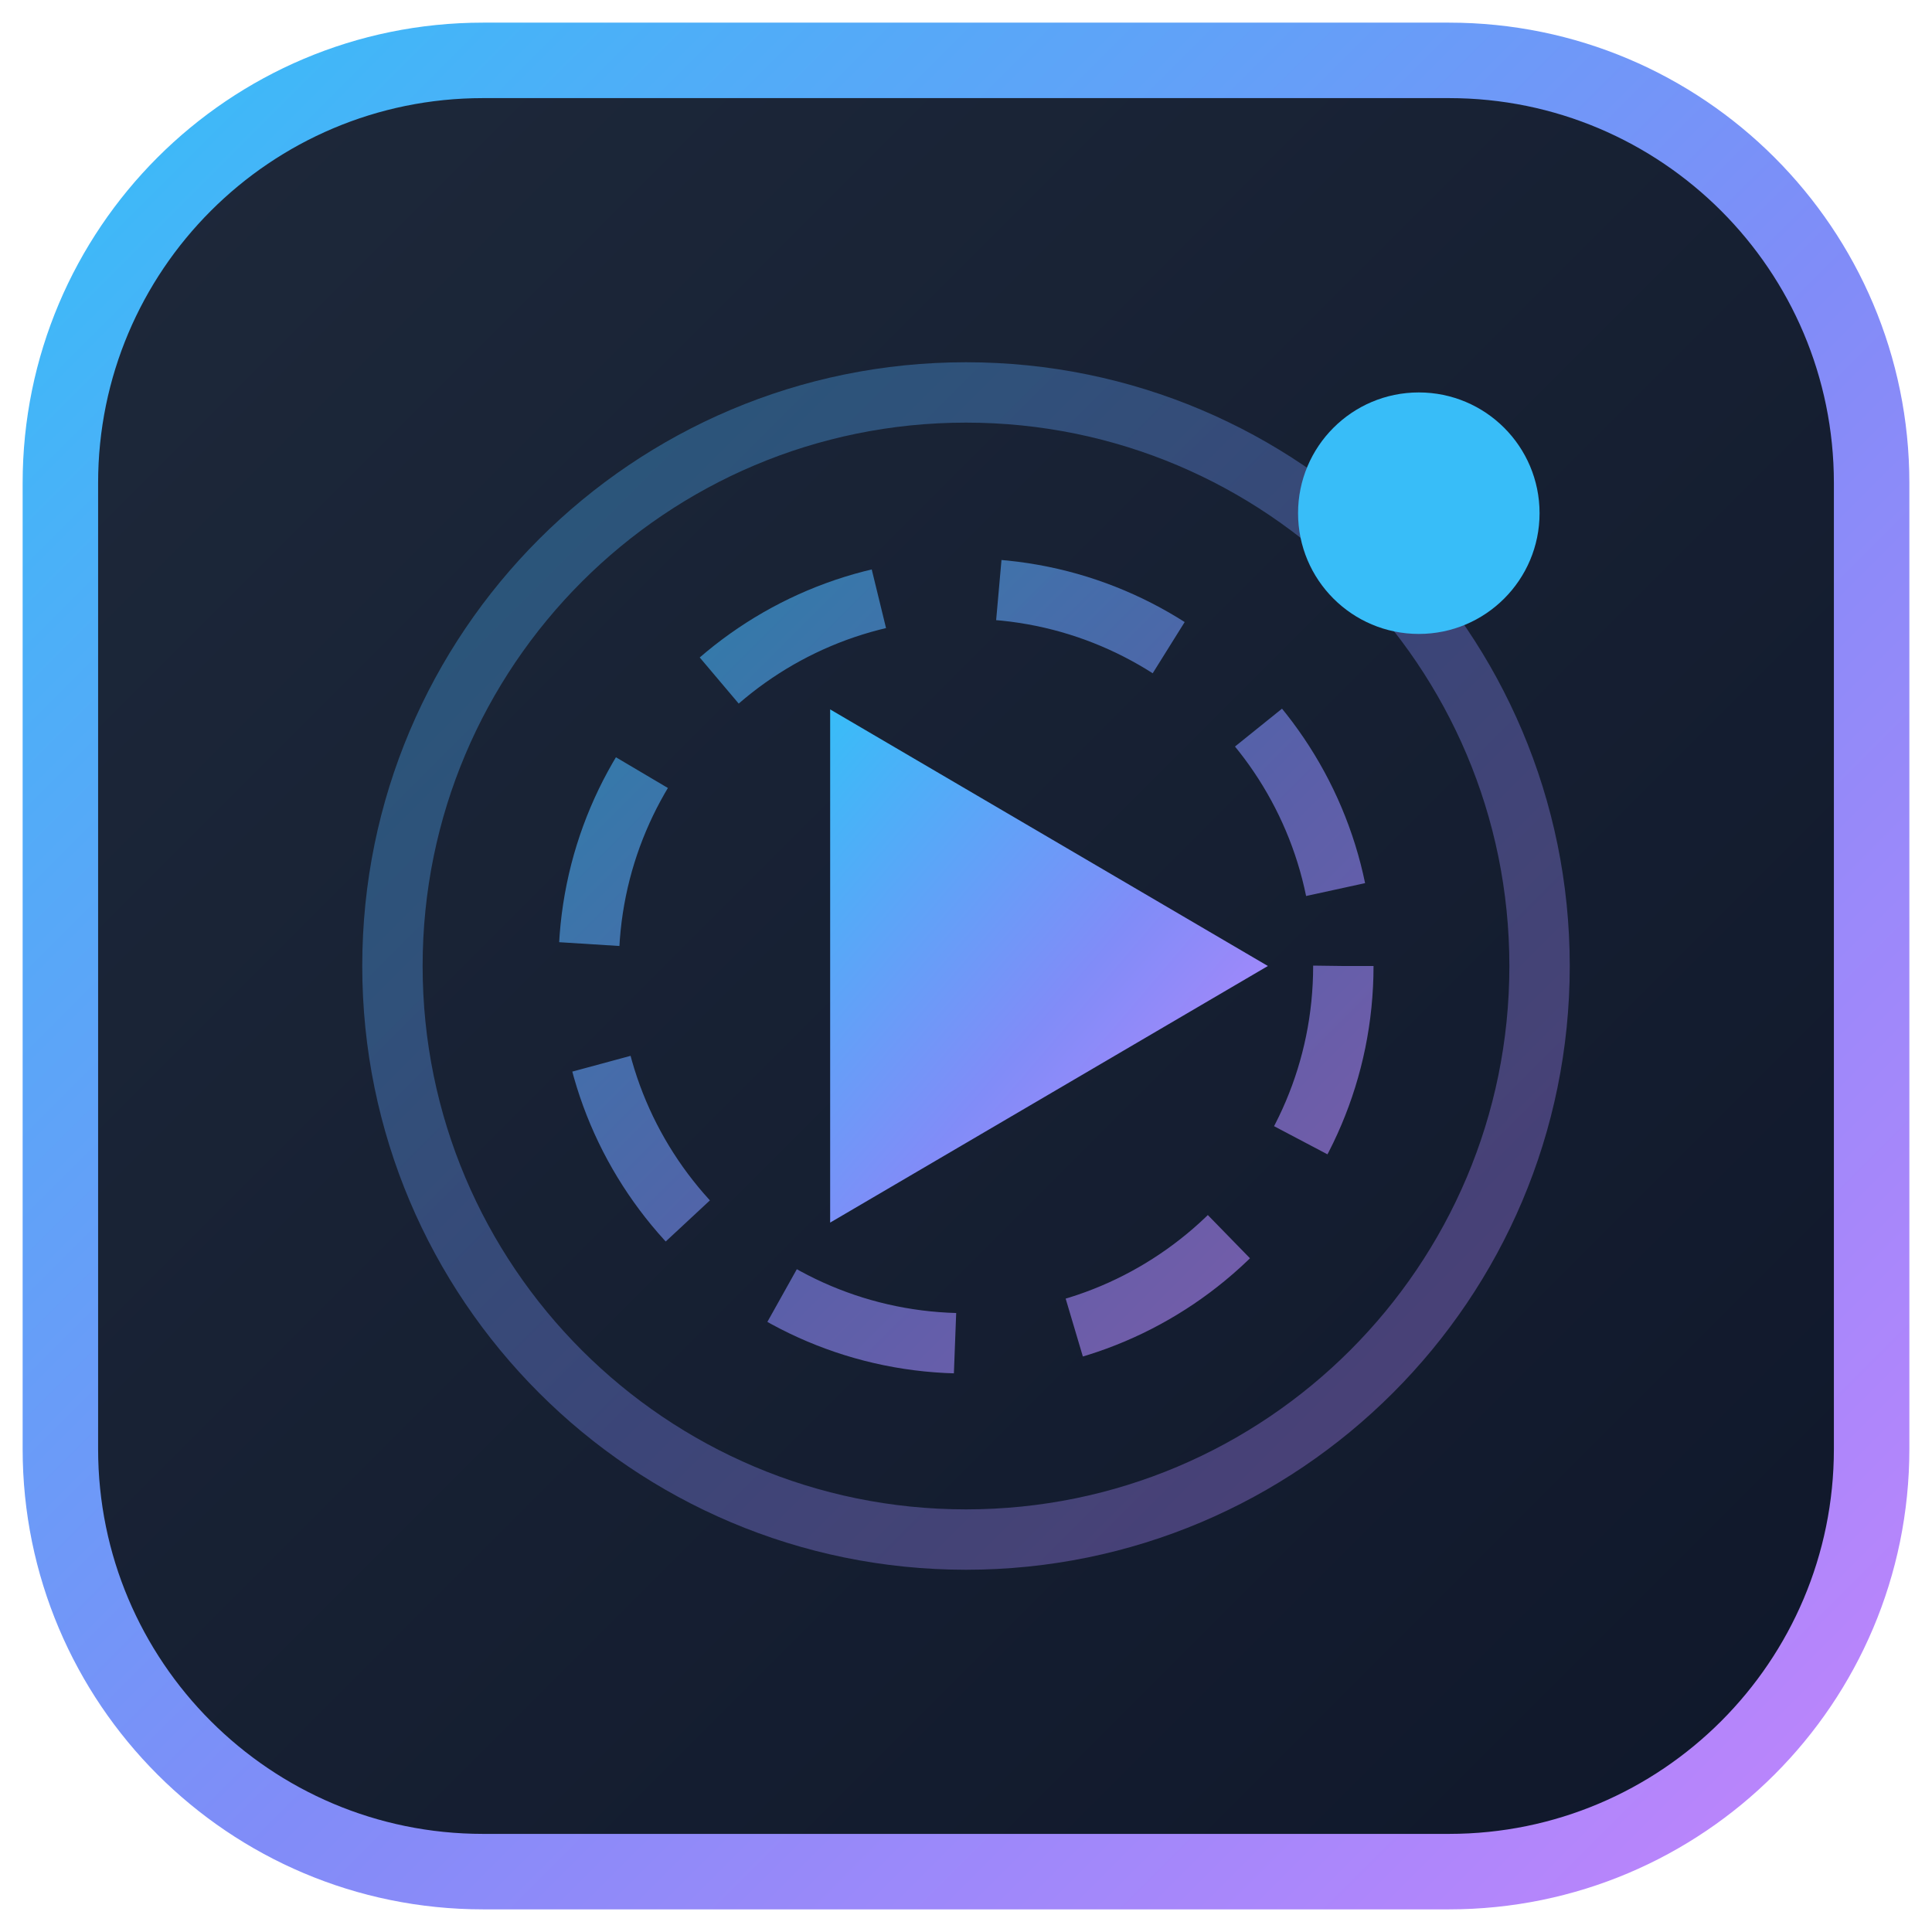
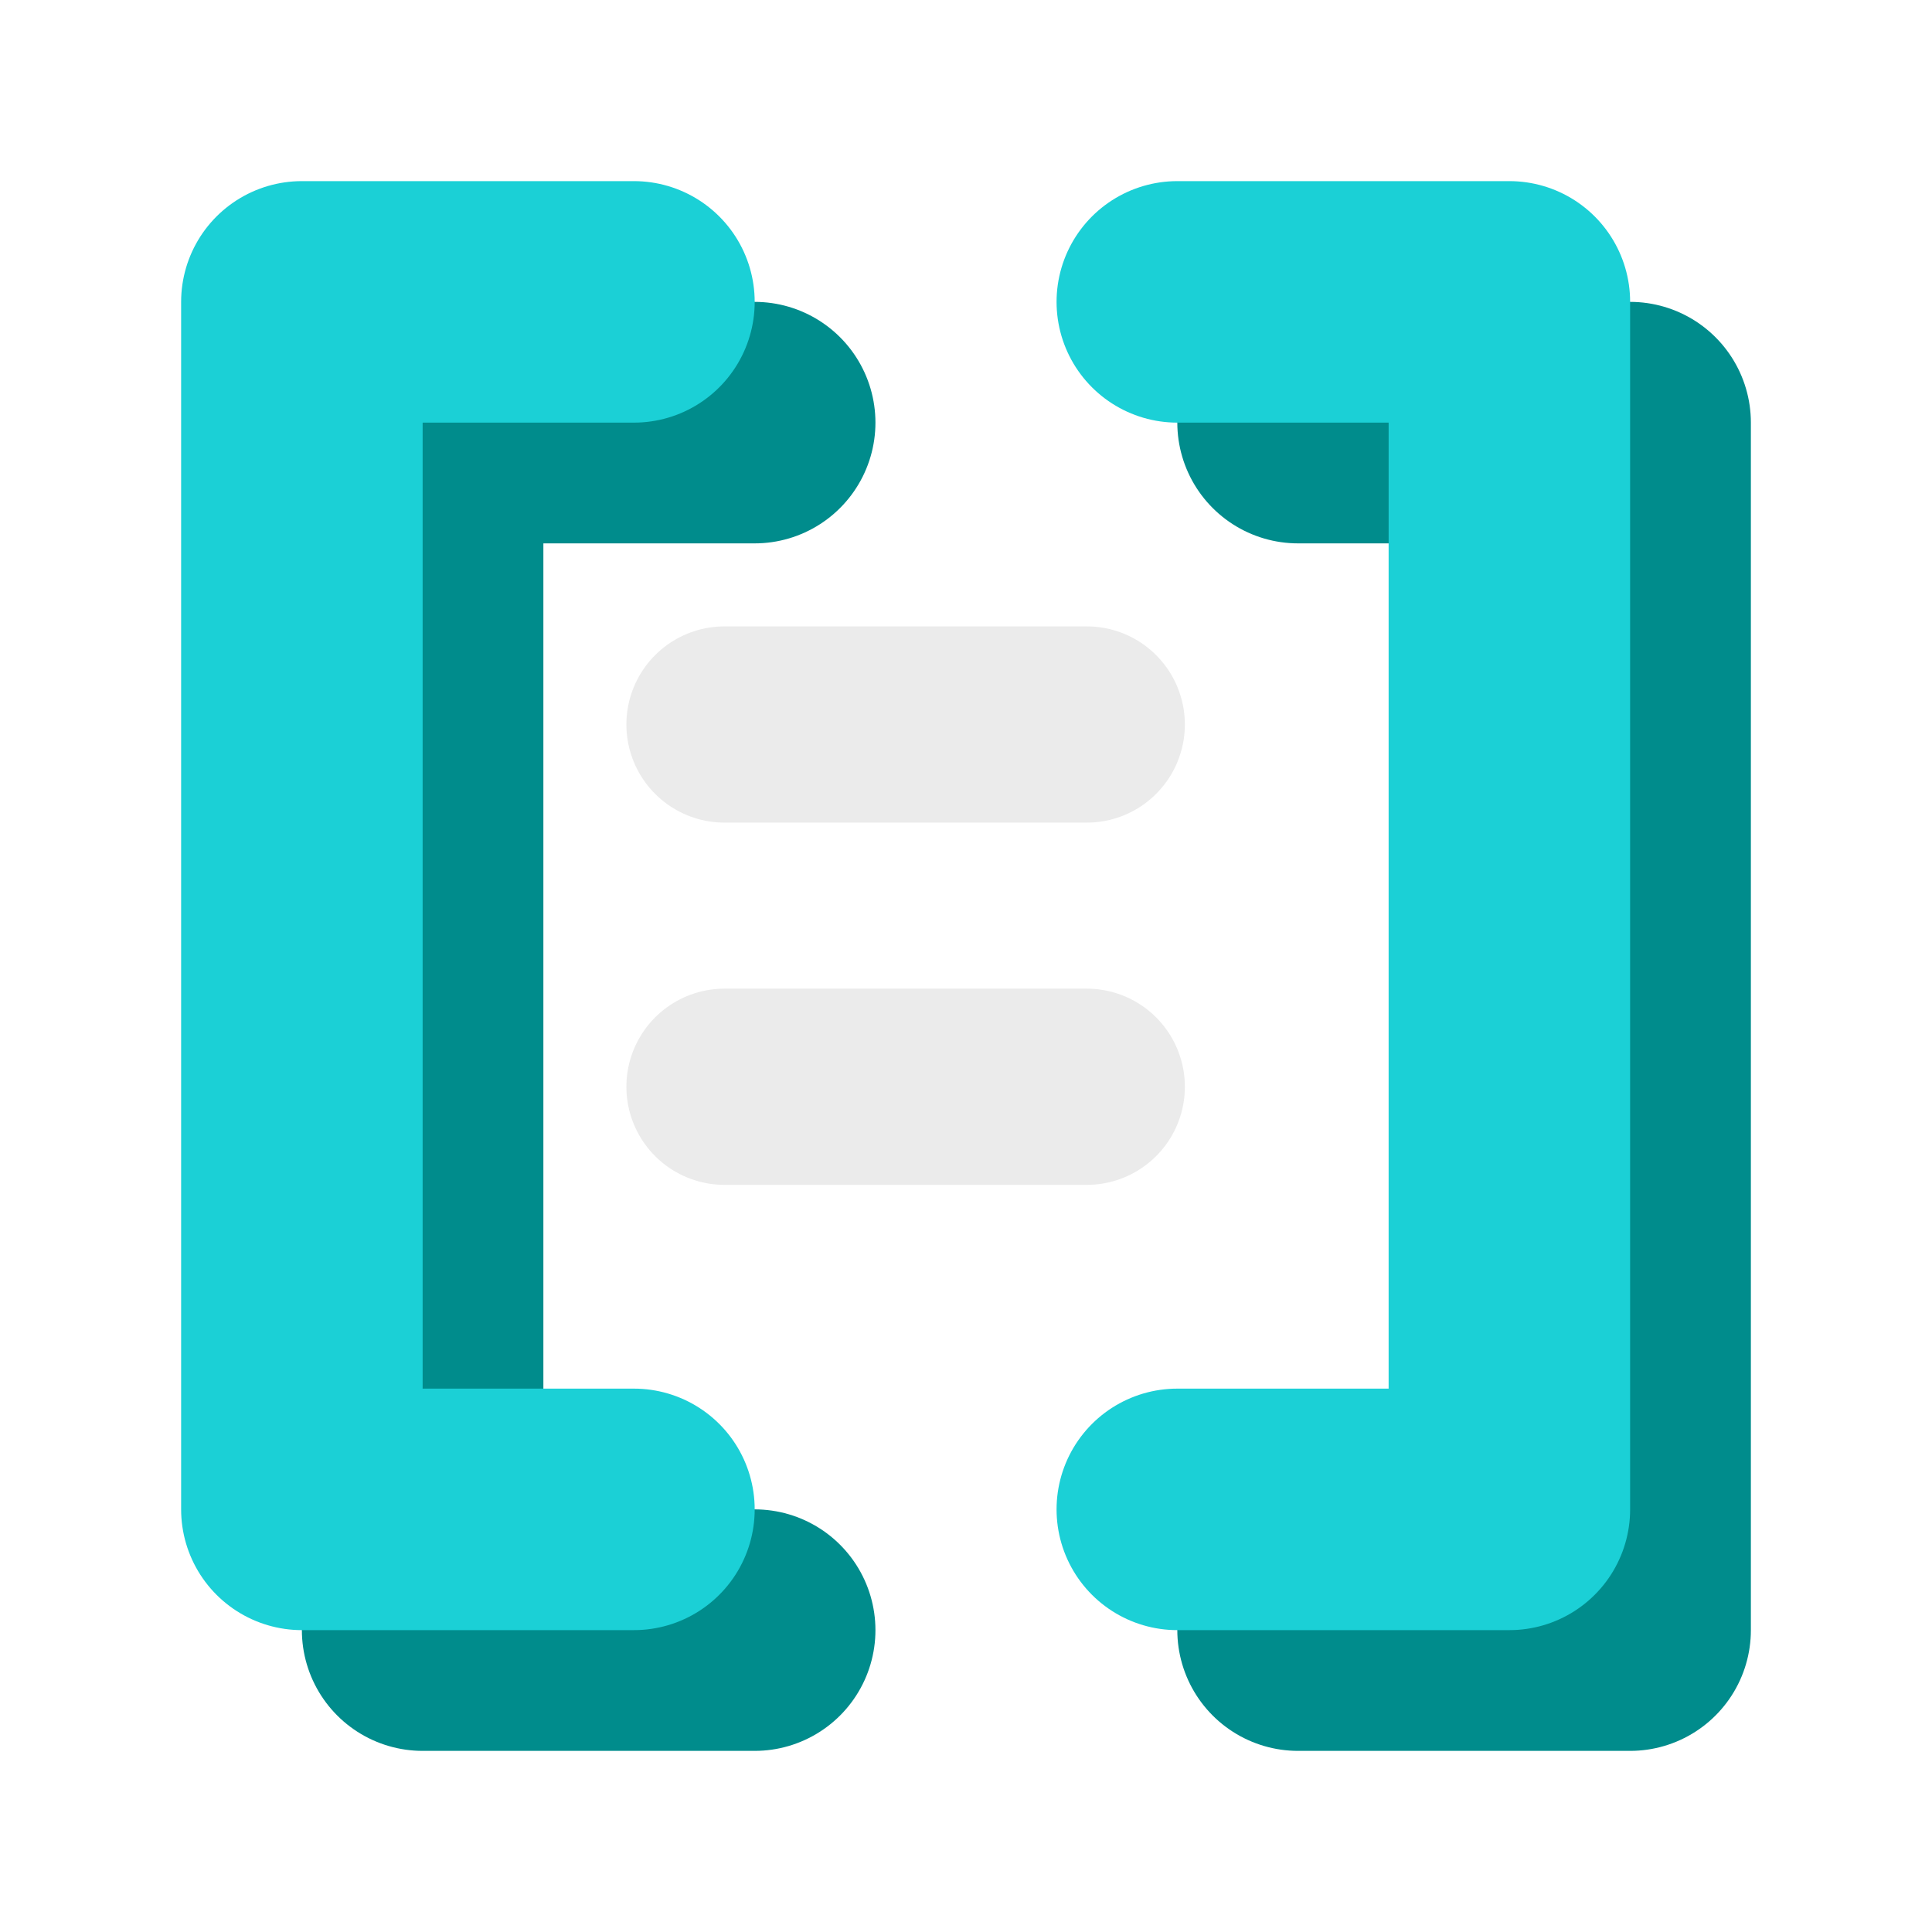
<svg xmlns="http://www.w3.org/2000/svg" viewBox="0 0 64 64" width="64" height="64">
-   <defs>
-     <linearGradient id="bg" x1="0" y1="0" x2="1" y2="1">
-       <stop offset="0%" stop-color="#1e293b" />
-       <stop offset="100%" stop-color="#0f172a" />
-     </linearGradient>
-     <linearGradient id="accent" x1="0" y1="0" x2="1" y2="1">
-       <stop offset="0%" stop-color="#38bdf8" />
-       <stop offset="55%" stop-color="#818cf8" />
-       <stop offset="100%" stop-color="#c084fc" />
-     </linearGradient>
-   </defs>
-   <rect x="2" y="2" width="60" height="60" rx="14" fill="url(#bg)" stroke="url(#accent)" stroke-width="2.5" />
-   <circle cx="32" cy="32" r="19" fill="none" stroke="url(#accent)" stroke-width="2" stroke-opacity="0.35" />
-   <circle cx="32" cy="32" r="12.5" fill="none" stroke="url(#accent)" stroke-width="2" stroke-opacity="0.6" stroke-dasharray="6 4" />
-   <path d="M27.5 23.5 L42 32 L27.5 40.5 Z" fill="url(#accent)" />
-   <circle cx="47" cy="17" r="4" fill="#38bdf8" />
+   <g fill="none" stroke-linecap="round" stroke-linejoin="round">
+     <path d="M25 14H14v40h11M43 14h11v40H43" stroke="#008c8c" stroke-width="8" />
+     <path d="M21 10H10v40h11M39 10h11v40H39" stroke="#1bd0d6" stroke-width="8" />
+     <path d="M24 24h12M24 36h12" stroke="#ebebeb" stroke-width="6.5" />
+   </g>
</svg>
